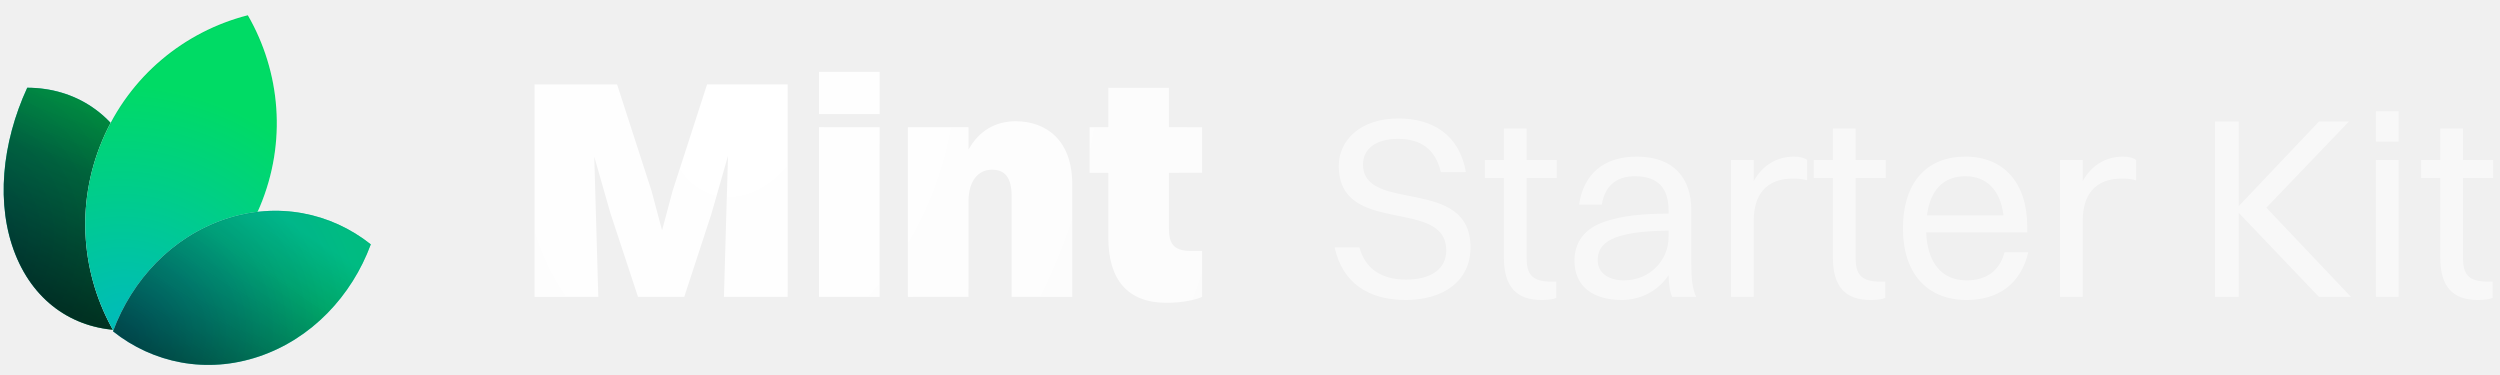
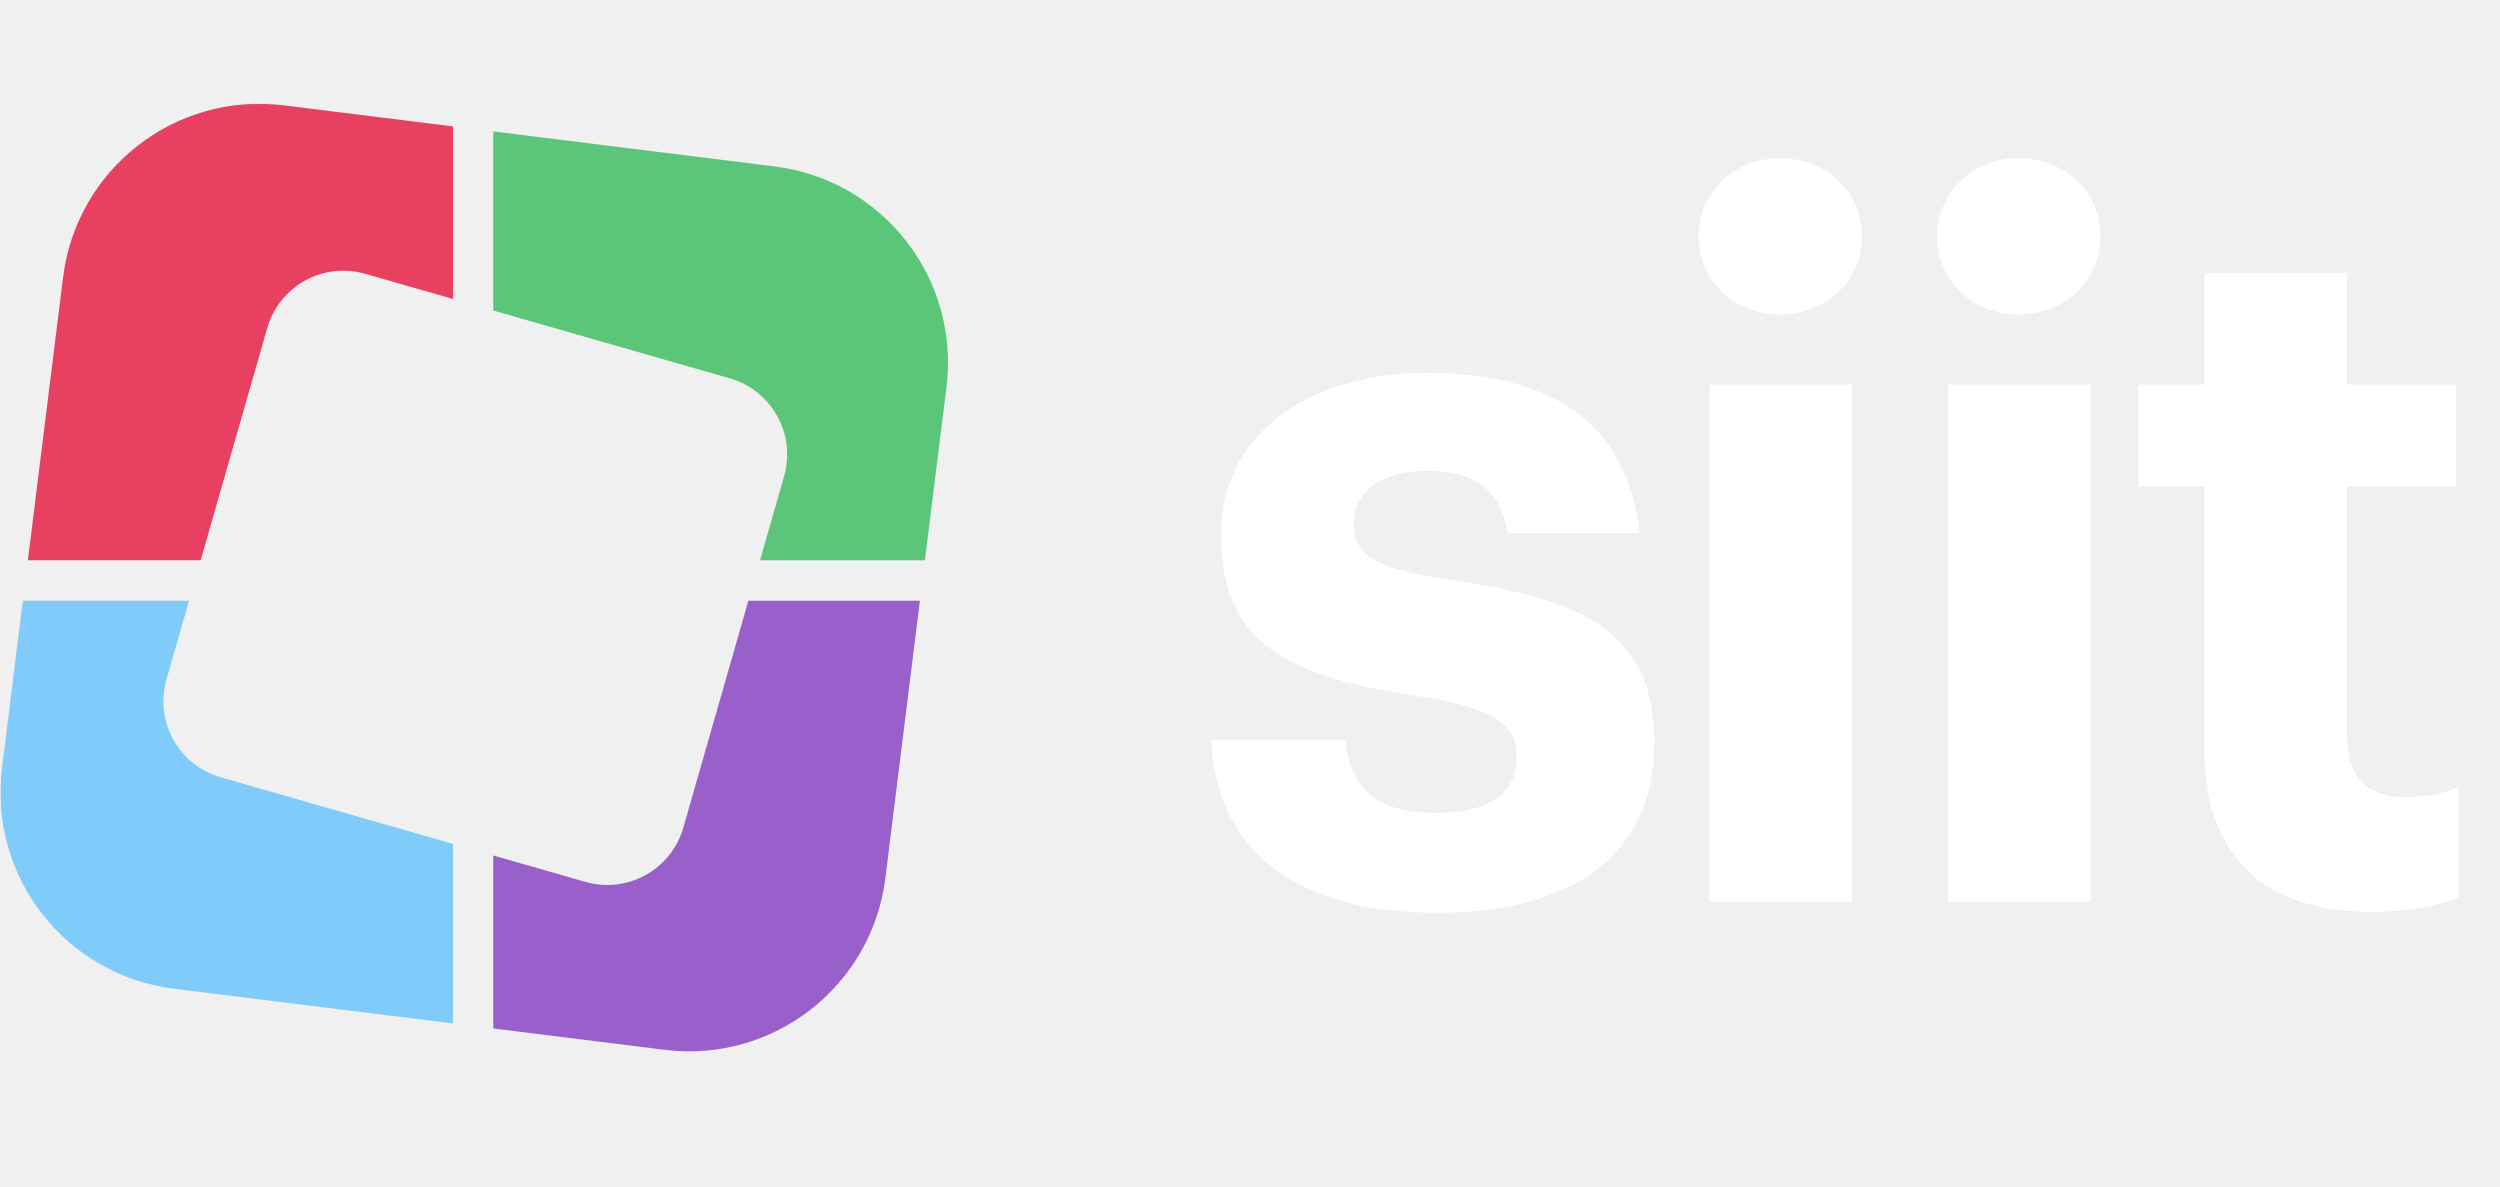
- <svg xmlns="http://www.w3.org/2000/svg" width="160" height="24" viewBox="0 0 160 24" fill="none">
-   <path d="M7.953 21.139C4.896 21.13 2.255 19.458 0.987 16.29C-0.28 13.121 0.109 9.163 1.744 5.615C4.801 5.624 7.442 7.296 8.71 10.465C9.977 13.633 9.588 17.591 7.953 21.139Z" fill="white" />
-   <path d="M7.953 21.139C4.896 21.13 2.255 19.458 0.987 16.29C-0.28 13.121 0.109 9.163 1.744 5.615C4.801 5.624 7.442 7.296 8.71 10.465C9.977 13.633 9.588 17.591 7.953 21.139Z" fill="url(#paint0_radial_115_109)" />
-   <path d="M7.953 21.139C4.896 21.13 2.255 19.458 0.987 16.29C-0.28 13.121 0.109 9.163 1.744 5.615C4.801 5.624 7.442 7.296 8.71 10.465C9.977 13.633 9.588 17.591 7.953 21.139Z" fill="black" fill-opacity="0.5" style="mix-blend-mode:hard-light" />
-   <path d="M7.953 21.139C4.896 21.13 2.255 19.458 0.987 16.29C-0.28 13.121 0.109 9.163 1.744 5.615C4.801 5.624 7.442 7.296 8.71 10.465C9.977 13.633 9.588 17.591 7.953 21.139Z" fill="url(#paint1_linear_115_109)" fill-opacity="0.5" style="mix-blend-mode:hard-light" />
-   <path d="M7.935 21.111C4.897 21.096 2.274 19.431 1.013 16.279C-0.248 13.124 0.136 9.182 1.762 5.643C4.8 5.659 7.423 7.324 8.684 10.476C9.945 13.63 9.561 17.572 7.935 21.111Z" stroke="url(#paint2_linear_115_109)" stroke-opacity="0.05" stroke-width="0.056" />
-   <path d="M7.31 21.257C11.354 20.221 14.884 17.375 16.628 13.236C18.373 9.097 17.945 4.587 15.86 0.976C11.816 2.012 8.287 4.858 6.542 8.998C4.797 13.137 5.225 17.646 7.31 21.257Z" fill="white" />
-   <path d="M7.31 21.257C11.354 20.221 14.884 17.375 16.628 13.236C18.373 9.097 17.945 4.587 15.86 0.976C11.816 2.012 8.287 4.858 6.542 8.998C4.797 13.137 5.225 17.646 7.31 21.257Z" fill="url(#paint3_radial_115_109)" />
-   <path d="M16.602 13.225C14.864 17.349 11.351 20.187 7.324 21.225C5.253 17.624 4.829 13.132 6.568 9.009C8.306 4.885 11.819 2.047 15.846 1.009C17.918 4.61 18.341 9.101 16.602 13.225Z" stroke="url(#paint4_linear_115_109)" stroke-opacity="0.05" stroke-width="0.056" />
-   <path d="M7.234 21.207C9.789 23.237 13.21 23.951 16.577 22.814C19.944 21.677 22.506 18.945 23.73 15.638C21.175 13.608 17.754 12.894 14.387 14.031C11.02 15.168 8.458 17.901 7.234 21.207Z" fill="white" />
-   <path d="M7.234 21.207C9.789 23.237 13.21 23.951 16.577 22.814C19.944 21.677 22.506 18.945 23.73 15.638C21.175 13.608 17.754 12.894 14.387 14.031C11.02 15.168 8.458 17.901 7.234 21.207Z" fill="url(#paint5_radial_115_109)" />
-   <path d="M7.234 21.207C9.789 23.237 13.21 23.951 16.577 22.814C19.944 21.677 22.506 18.945 23.73 15.638C21.175 13.608 17.754 12.894 14.387 14.031C11.02 15.168 8.458 17.901 7.234 21.207Z" fill="black" fill-opacity="0.2" style="mix-blend-mode:hard-light" />
-   <path d="M7.234 21.207C9.789 23.237 13.21 23.951 16.577 22.814C19.944 21.677 22.506 18.945 23.73 15.638C21.175 13.608 17.754 12.894 14.387 14.031C11.02 15.168 8.458 17.901 7.234 21.207Z" fill="url(#paint6_linear_115_109)" fill-opacity="0.5" style="mix-blend-mode:hard-light" />
-   <path d="M16.568 22.787C13.218 23.918 9.814 23.212 7.267 21.198C8.492 17.907 11.044 15.189 14.396 14.058C17.747 12.927 21.15 13.633 23.697 15.648C22.472 18.938 19.92 21.656 16.568 22.787Z" stroke="url(#paint7_linear_115_109)" stroke-opacity="0.05" stroke-width="0.056" />
-   <path d="M34.212 19V5.4H39.492L41.692 12.2L42.372 14.74L43.052 12.2L45.252 5.4H50.412V19H46.332L46.592 9.98L45.532 13.68L43.792 19H40.832L39.052 13.6L38.032 10.02L38.292 19H34.212ZM52.416 7.3V4.6H56.295V7.3H52.416ZM52.416 19V8.14H56.295V19H52.416ZM58.104 19V8.14H61.984V9.58C62.664 8.34 63.744 7.76 65.004 7.76C66.964 7.76 68.624 8.98 68.624 11.78V19H64.744V12.56C64.744 11.34 64.304 10.86 63.484 10.86C62.604 10.86 61.984 11.58 61.984 12.88V19H58.104ZM70.933 15.22V11.06H69.733V8.14H70.933V5.62H74.813V8.14H76.933V11.06H74.813V14.6C74.813 15.5 75.033 16.06 76.213 16.06H76.933V19C76.493 19.2 75.673 19.38 74.653 19.38C72.153 19.38 70.933 17.88 70.933 15.22Z" fill="url(#paint8_radial_115_109)" />
-   <path d="M87.232 10.519C87.232 13.687 94.112 11.229 94.112 15.832C94.112 17.994 92.364 19.198 89.971 19.198C87.562 19.198 85.912 18.093 85.417 15.832H87.001C87.364 17.169 88.371 17.895 89.987 17.895C91.671 17.895 92.561 17.152 92.561 16.03C92.561 12.598 85.681 15.155 85.681 10.618C85.681 9.001 87.034 7.582 89.509 7.582C91.671 7.582 93.403 8.621 93.816 11.014H92.215C91.868 9.529 90.912 8.886 89.476 8.886C88.057 8.886 87.232 9.529 87.232 10.519ZM96.25 16.476V11.393H95.029V10.239H96.25V8.226H97.702V10.239H99.632V11.393H97.702V16.476C97.702 17.532 98.015 18.026 99.302 18.026H99.599V19.066C99.434 19.148 99.071 19.198 98.659 19.198C97.025 19.198 96.25 18.323 96.25 16.476ZM102.516 13.093H101.064C101.345 11.162 102.615 10.024 104.76 10.024C107.103 10.024 108.242 11.393 108.242 13.44V16.888C108.242 17.895 108.324 18.521 108.555 19H107.021C106.856 18.654 106.806 18.142 106.79 17.614C106.047 18.72 104.859 19.198 103.803 19.198C101.988 19.198 100.767 18.357 100.767 16.69C100.767 15.486 101.427 14.611 102.714 14.182C103.902 13.786 105.107 13.687 106.79 13.671V13.473C106.79 12.053 106.13 11.278 104.628 11.278C103.374 11.278 102.698 11.971 102.516 13.093ZM102.252 16.657C102.252 17.465 102.929 17.944 103.952 17.944C105.569 17.944 106.79 16.674 106.79 15.172V14.759C103.061 14.793 102.252 15.585 102.252 16.657ZM110.787 19V10.239H112.239V11.591C112.833 10.519 113.774 10.024 114.83 10.024C115.176 10.024 115.49 10.107 115.655 10.239V11.542C115.407 11.46 115.094 11.427 114.747 11.427C112.998 11.427 112.239 12.515 112.239 14.1V19H110.787ZM117.305 16.476V11.393H116.084V10.239H117.305V8.226H118.757V10.239H120.688V11.393H118.757V16.476C118.757 17.532 119.071 18.026 120.358 18.026H120.655V19.066C120.49 19.148 120.127 19.198 119.714 19.198C118.081 19.198 117.305 18.323 117.305 16.476ZM129.809 16.145C129.33 18.192 127.862 19.198 125.865 19.198C123.324 19.198 121.79 17.482 121.79 14.627C121.79 11.658 123.324 10.024 125.783 10.024C128.258 10.024 129.743 11.723 129.743 14.512V14.875H123.275C123.357 16.838 124.281 17.944 125.865 17.944C127.103 17.944 127.977 17.35 128.291 16.145H129.809ZM125.783 11.278C124.38 11.278 123.539 12.152 123.324 13.786H128.225C128.027 12.169 127.152 11.278 125.783 11.278ZM131.843 19V10.239H133.295V11.591C133.889 10.519 134.829 10.024 135.885 10.024C136.232 10.024 136.545 10.107 136.71 10.239V11.542C136.463 11.46 136.149 11.427 135.803 11.427C134.054 11.427 133.295 12.515 133.295 14.1V19H131.843ZM141.763 19V7.78H143.281V13.192L148.413 7.78H150.327L145.047 13.291L150.459 19H148.413L143.281 13.621V19H141.763ZM152.06 9.067V7.12H153.512V9.067H152.06ZM152.06 19V10.239H153.512V19H152.06ZM156.178 16.476V11.393H154.957V10.239H156.178V8.226H157.63V10.239H159.56V11.393H157.63V16.476C157.63 17.532 157.943 18.026 159.23 18.026H159.527V19.066C159.362 19.148 158.999 19.198 158.587 19.198C156.953 19.198 156.178 18.323 156.178 16.476Z" fill="white" fill-opacity="0.55" />
-   <defs>
-     <radialGradient id="paint0_radial_115_109" cx="0" cy="0" r="1" gradientUnits="userSpaceOnUse" gradientTransform="translate(-3.00503 15.023) rotate(-10.029) scale(17.9572 17.784)">
-       <stop stop-color="#00B0BB" />
-       <stop offset="1" stop-color="#00DB65" />
-     </radialGradient>
-     <linearGradient id="paint1_linear_115_109" x1="7.39" y1="4.813" x2="1.63" y2="18.689" gradientUnits="userSpaceOnUse">
-       <stop stop-color="#18E299" />
-       <stop offset="1" />
-     </linearGradient>
-     <linearGradient id="paint2_linear_115_109" x1="7.948" y1="8.016" x2="1.761" y2="18.746" gradientUnits="userSpaceOnUse">
-       <stop />
-       <stop offset="1" stop-opacity="0" />
-     </linearGradient>
-     <radialGradient id="paint3_radial_115_109" cx="0" cy="0" r="1" gradientUnits="userSpaceOnUse" gradientTransform="translate(8.11404 20.8822) rotate(-75.7542) scale(21.6246 23.7772)">
-       <stop stop-color="#00BBBB" />
-       <stop offset="0.713" stop-color="#00DB65" />
-     </radialGradient>
-     <linearGradient id="paint4_linear_115_109" x1="7.602" y1="5.871" x2="15.556" y2="16.372" gradientUnits="userSpaceOnUse">
-       <stop />
-       <stop offset="1" stop-opacity="0" />
-     </linearGradient>
-     <radialGradient id="paint5_radial_115_109" cx="0" cy="0" r="1" gradientUnits="userSpaceOnUse" gradientTransform="translate(7.84537 21.5181) rotate(-20.3525) scale(18.5603 17.32)">
-       <stop stop-color="#00B0BB" />
-       <stop offset="1" stop-color="#00DB65" />
-     </radialGradient>
-     <linearGradient id="paint6_linear_115_109" x1="16.808" y1="13.007" x2="10.041" y2="22.994" gradientUnits="userSpaceOnUse">
-       <stop stop-color="#00B1BC" />
-       <stop offset="1" />
-     </linearGradient>
-     <linearGradient id="paint7_linear_115_109" x1="16.808" y1="13.007" x2="14.169" y2="23.841" gradientUnits="userSpaceOnUse">
-       <stop />
-       <stop offset="1" stop-opacity="0" />
-     </linearGradient>
-     <radialGradient id="paint8_radial_115_109" cx="0" cy="0" r="1" gradientUnits="userSpaceOnUse" gradientTransform="translate(47.2781 7) rotate(19.0047) scale(67.5582 85.7506)">
-       <stop stop-color="white" />
-       <stop offset="1" stop-color="white" stop-opacity="0.5" />
-     </radialGradient>
-   </defs>
+ <svg xmlns="http://www.w3.org/2000/svg" width="316" height="150" viewBox="0 0 316 150" fill="none">
+   <path d="M181.602 115.375C163.977 115.375 153.727 107.625 153.102 93.5H169.977C170.727 99.375 173.602 102.75 181.477 102.75C188.477 102.75 191.727 100.125 191.727 95.625C191.727 91.125 187.852 89.25 178.477 87.875C161.102 85.25 154.352 80.25 154.352 67.5C154.352 53.875 166.852 47.125 180.227 47.125C194.727 47.125 205.602 52.375 207.227 67.375H190.602C189.602 62 186.602 59.5 180.352 59.5C174.477 59.5 171.102 62.25 171.102 66.25C171.102 70.375 174.227 72 183.727 73.375C200.102 75.75 209.102 79.875 209.102 93.875C209.102 108 198.852 115.375 181.602 115.375ZM224.971 39.75C219.221 39.75 214.721 35.5 214.721 29.875C214.721 24.25 219.221 20 224.971 20C230.846 20 235.346 24.25 235.346 29.875C235.346 35.5 230.846 39.75 224.971 39.75ZM216.096 114V48.625H234.096V114H216.096ZM255.127 39.75C249.377 39.75 244.877 35.5 244.877 29.875C244.877 24.25 249.377 20 255.127 20C261.002 20 265.502 24.25 265.502 29.875C265.502 35.5 261.002 39.75 255.127 39.75ZM246.252 114V48.625H264.252V114H246.252ZM299.783 115.25C286.033 115.25 278.658 108.25 278.658 94.625V61.5H270.283V48.625H278.658V34.5H296.658V48.625H310.408V61.5H296.658V93C296.658 98.25 299.283 100.75 303.908 100.75C306.658 100.75 308.658 100.375 310.783 99.5V113.5C308.283 114.375 304.658 115.25 299.783 115.25Z" fill="white" />
+   <mask id="mask0_2861_1087" style="mask-type:alpha" maskUnits="userSpaceOnUse" x="0" y="13" width="120" height="120">
+     <path fill-rule="evenodd" clip-rule="evenodd" d="M57.276 15.979L35.873 13.315C22.172 11.61 9.682 21.334 7.977 35.036L3.52 70.843H25.354L33.779 41.46C35.302 36.151 40.839 33.082 46.148 34.604L57.276 37.795L57.276 15.979ZM57.276 106.676L27.897 98.252C22.588 96.73 19.519 91.192 21.041 85.883L23.903 75.903H2.89L0.254 97.077C-1.451 110.779 8.274 123.268 21.975 124.974L57.276 129.367L57.276 106.676ZM62.336 129.997L62.336 108.127L74.002 111.473C79.311 112.995 84.849 109.925 86.371 104.616L94.605 75.903H116.279L111.913 110.975C110.208 124.676 97.718 134.401 84.017 132.696L62.336 129.997ZM62.336 39.246L62.336 16.609L97.915 21.037C111.616 22.742 121.341 35.232 119.635 48.933L116.908 70.843H96.056L99.11 60.194C100.632 54.885 97.562 49.347 92.253 47.825L62.336 39.246Z" fill="#D9D9D9" />
+   </mask>
+   <g mask="url(#mask0_2861_1087)">
+     <path fill-rule="evenodd" clip-rule="evenodd" d="M57.276 15.979L35.873 13.315C22.172 11.61 9.682 21.334 7.977 35.036L3.52 70.843H25.354L33.779 41.46C35.302 36.151 40.839 33.082 46.148 34.604L57.276 37.795L57.276 15.979ZM57.276 106.676L27.897 98.252C22.588 96.73 19.519 91.192 21.041 85.883L23.903 75.903H2.89L0.254 97.077C-1.451 110.779 8.274 123.268 21.975 124.974L57.276 129.367L57.276 106.676ZM62.336 129.997L62.336 108.127L74.002 111.473C79.311 112.995 84.849 109.925 86.371 104.616L94.605 75.903H116.279L111.913 110.975C110.208 124.676 97.718 134.401 84.017 132.696L62.336 129.997ZM62.336 39.246L62.336 16.609L97.915 21.037C111.616 22.742 121.341 35.232 119.635 48.933L116.908 70.843H96.056L99.11 60.194C100.632 54.885 97.562 49.347 92.253 47.825L62.336 39.246Z" fill="#D9D9D9" />
+     <path fill-rule="evenodd" clip-rule="evenodd" d="M57.276 15.979L35.873 13.315C22.172 11.61 9.682 21.334 7.977 35.036L3.52 70.843H25.354L33.779 41.46C35.302 36.151 40.839 33.082 46.148 34.604L57.276 37.795L57.276 15.979ZM57.276 106.676L27.897 98.252C22.588 96.73 19.519 91.192 21.041 85.883L23.903 75.903H2.89L0.254 97.077C-1.451 110.779 8.274 123.268 21.975 124.974L57.276 129.367L57.276 106.676ZM62.336 129.997L62.336 108.127L74.002 111.473C79.311 112.995 84.849 109.925 86.371 104.616L94.605 75.903H116.279L111.913 110.975C110.208 124.676 97.718 134.401 84.017 132.696L62.336 129.997ZM62.336 39.246L62.336 16.609L97.915 21.037C111.616 22.742 121.341 35.232 119.635 48.933L116.908 70.843H96.056L99.11 60.194C100.632 54.885 97.562 49.347 92.253 47.825L62.336 39.246Z" fill="#D9D9D9" />
+     <path fill-rule="evenodd" clip-rule="evenodd" d="M57.276 15.979L35.873 13.315C22.172 11.61 9.682 21.334 7.977 35.036L3.52 70.843H25.354L33.779 41.46C35.302 36.151 40.839 33.082 46.148 34.604L57.276 37.795L57.276 15.979ZM57.276 106.676L27.897 98.252C22.588 96.73 19.519 91.192 21.041 85.883L23.903 75.903H2.89L0.254 97.077C-1.451 110.779 8.274 123.268 21.975 124.974L57.276 129.367L57.276 106.676ZM62.336 129.997L62.336 108.127L74.002 111.473C79.311 112.995 84.849 109.925 86.371 104.616L94.605 75.903H116.279L111.913 110.975C110.208 124.676 97.718 134.401 84.017 132.696L62.336 129.997ZM62.336 39.246L62.336 16.609L97.915 21.037C111.616 22.742 121.341 35.232 119.635 48.933L116.908 70.843H96.056L99.11 60.194C100.632 54.885 97.562 49.347 92.253 47.825L62.336 39.246Z" fill="#D9D9D9" />
+     <rect x="0.095" y="13.156" width="57.181" height="57.687" fill="#E74060" />
+     <rect x="0.095" y="75.903" width="57.181" height="53.639" fill="#7FCBFA" />
+     <rect x="62.336" y="13.156" width="57.687" height="57.687" fill="#5BC67A" />
+     <rect x="62.336" y="75.903" width="57.687" height="57.181" fill="#995FCA" />
+   </g>
</svg>
